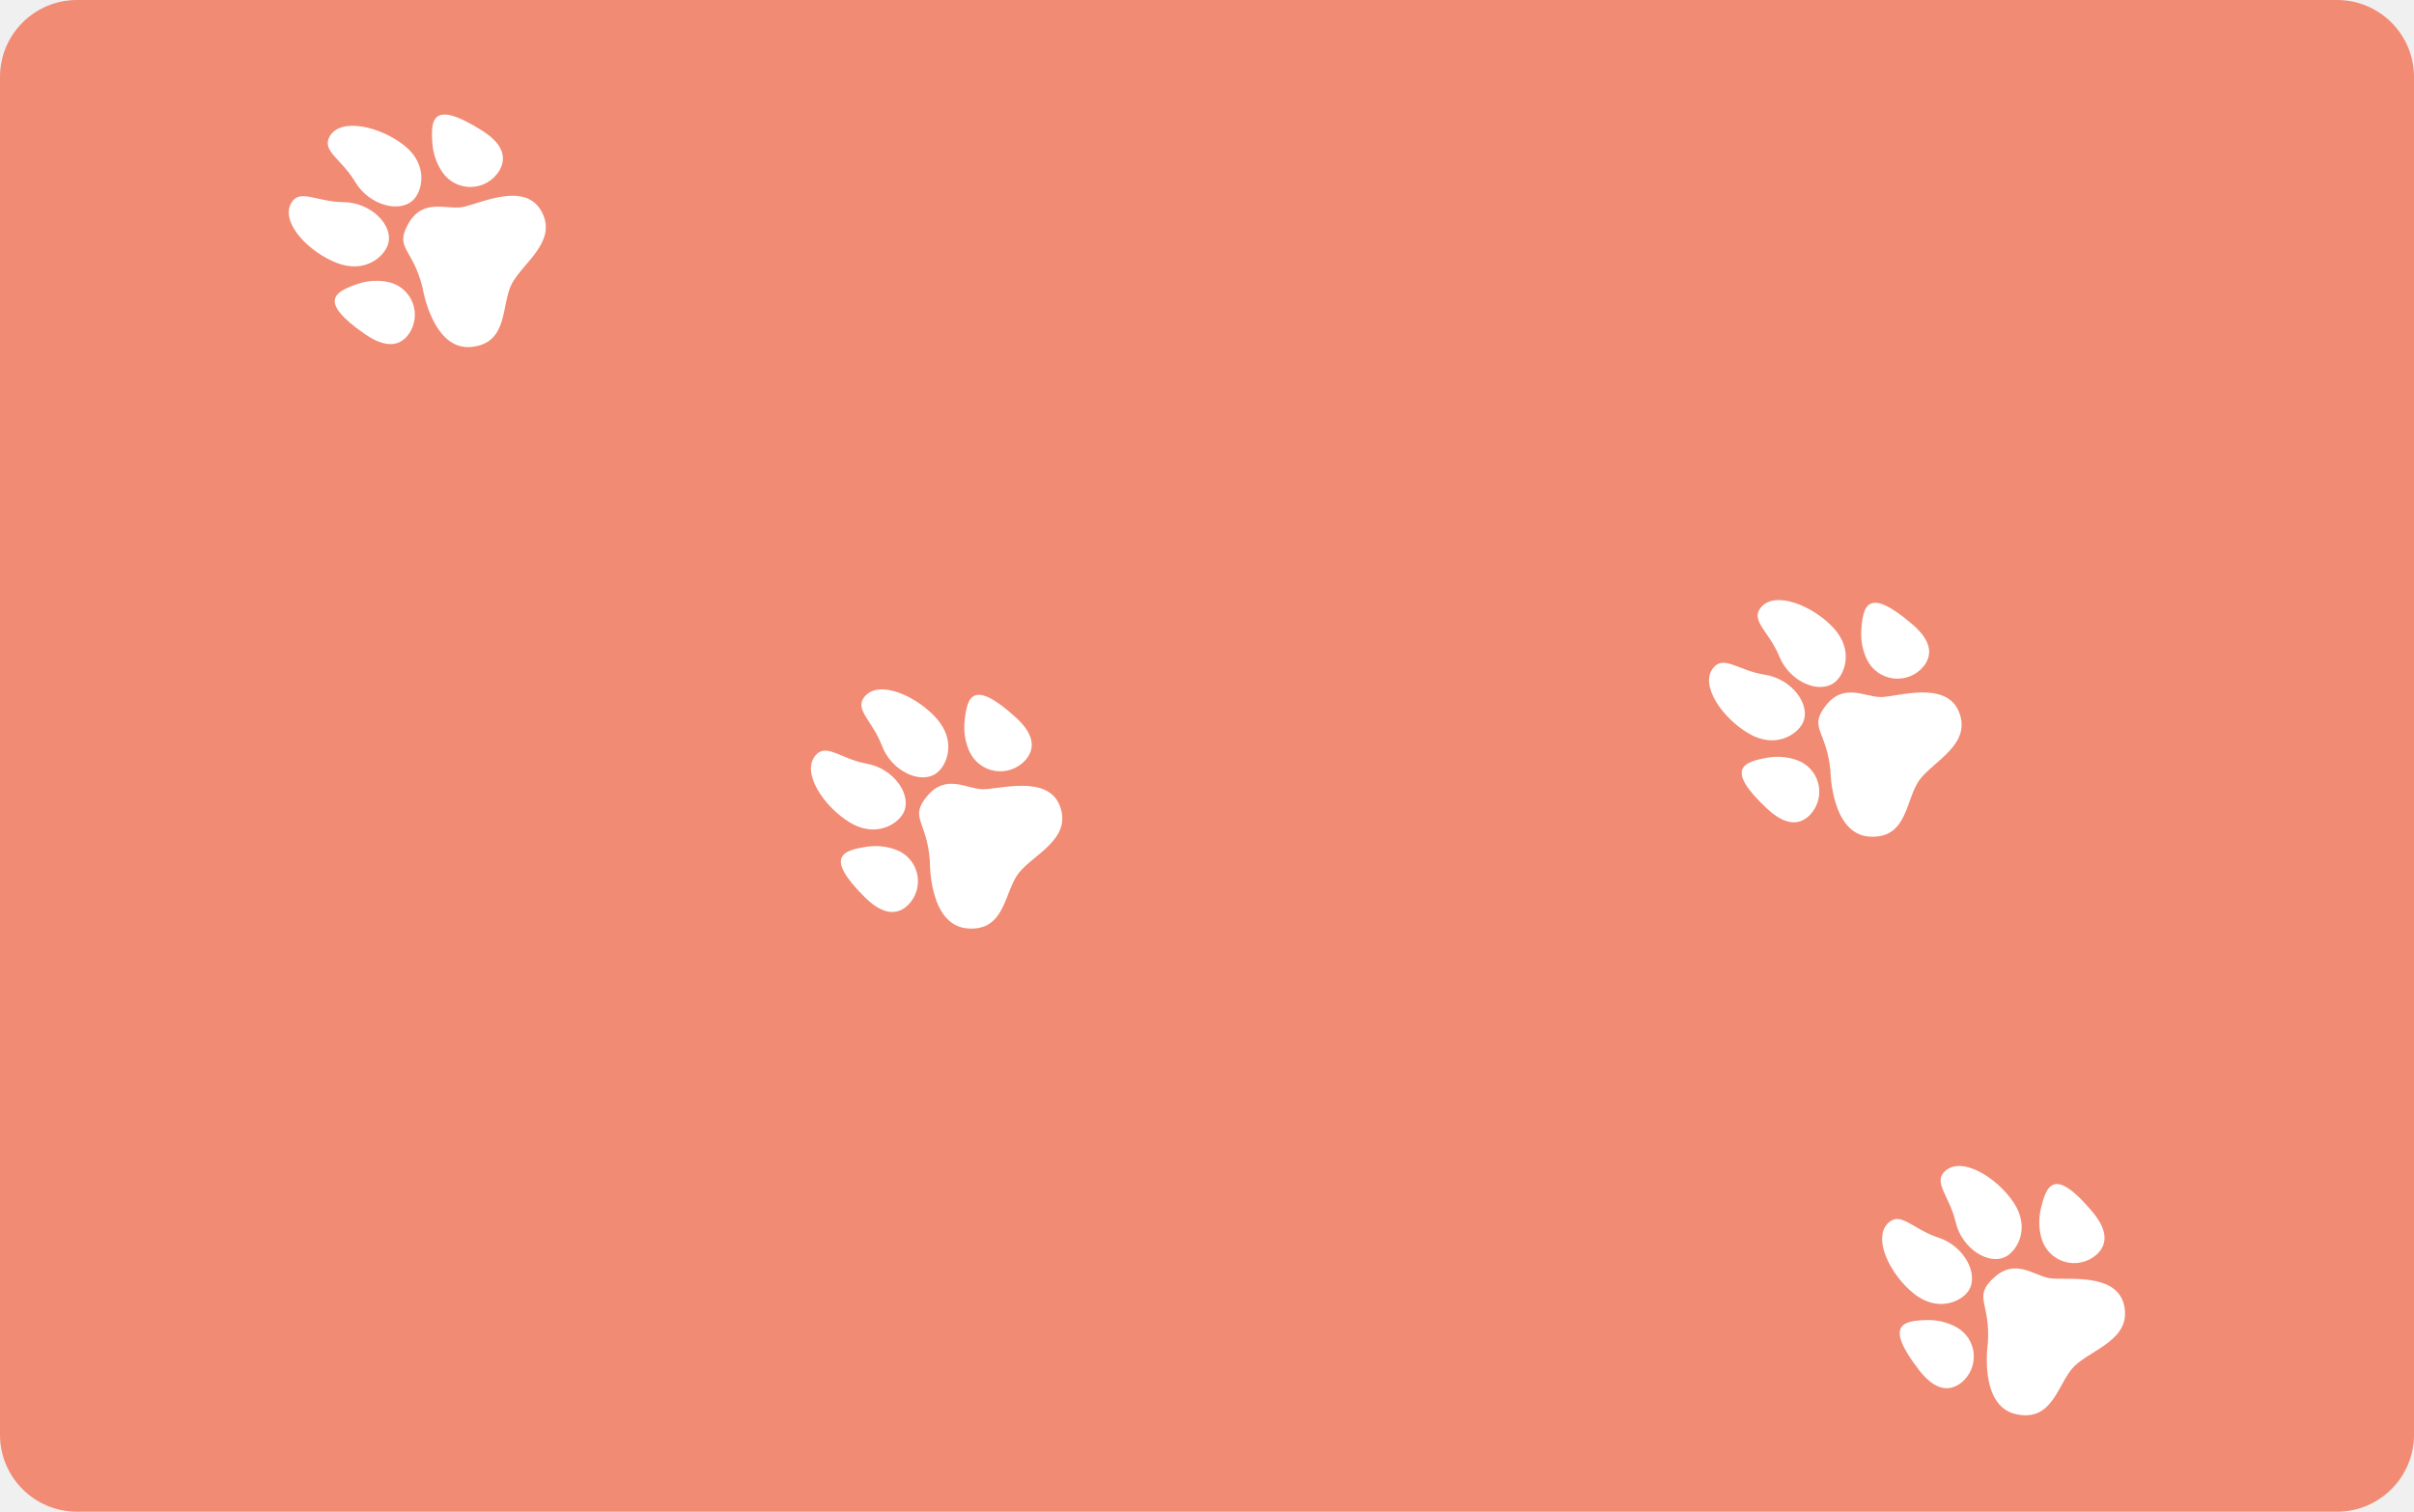
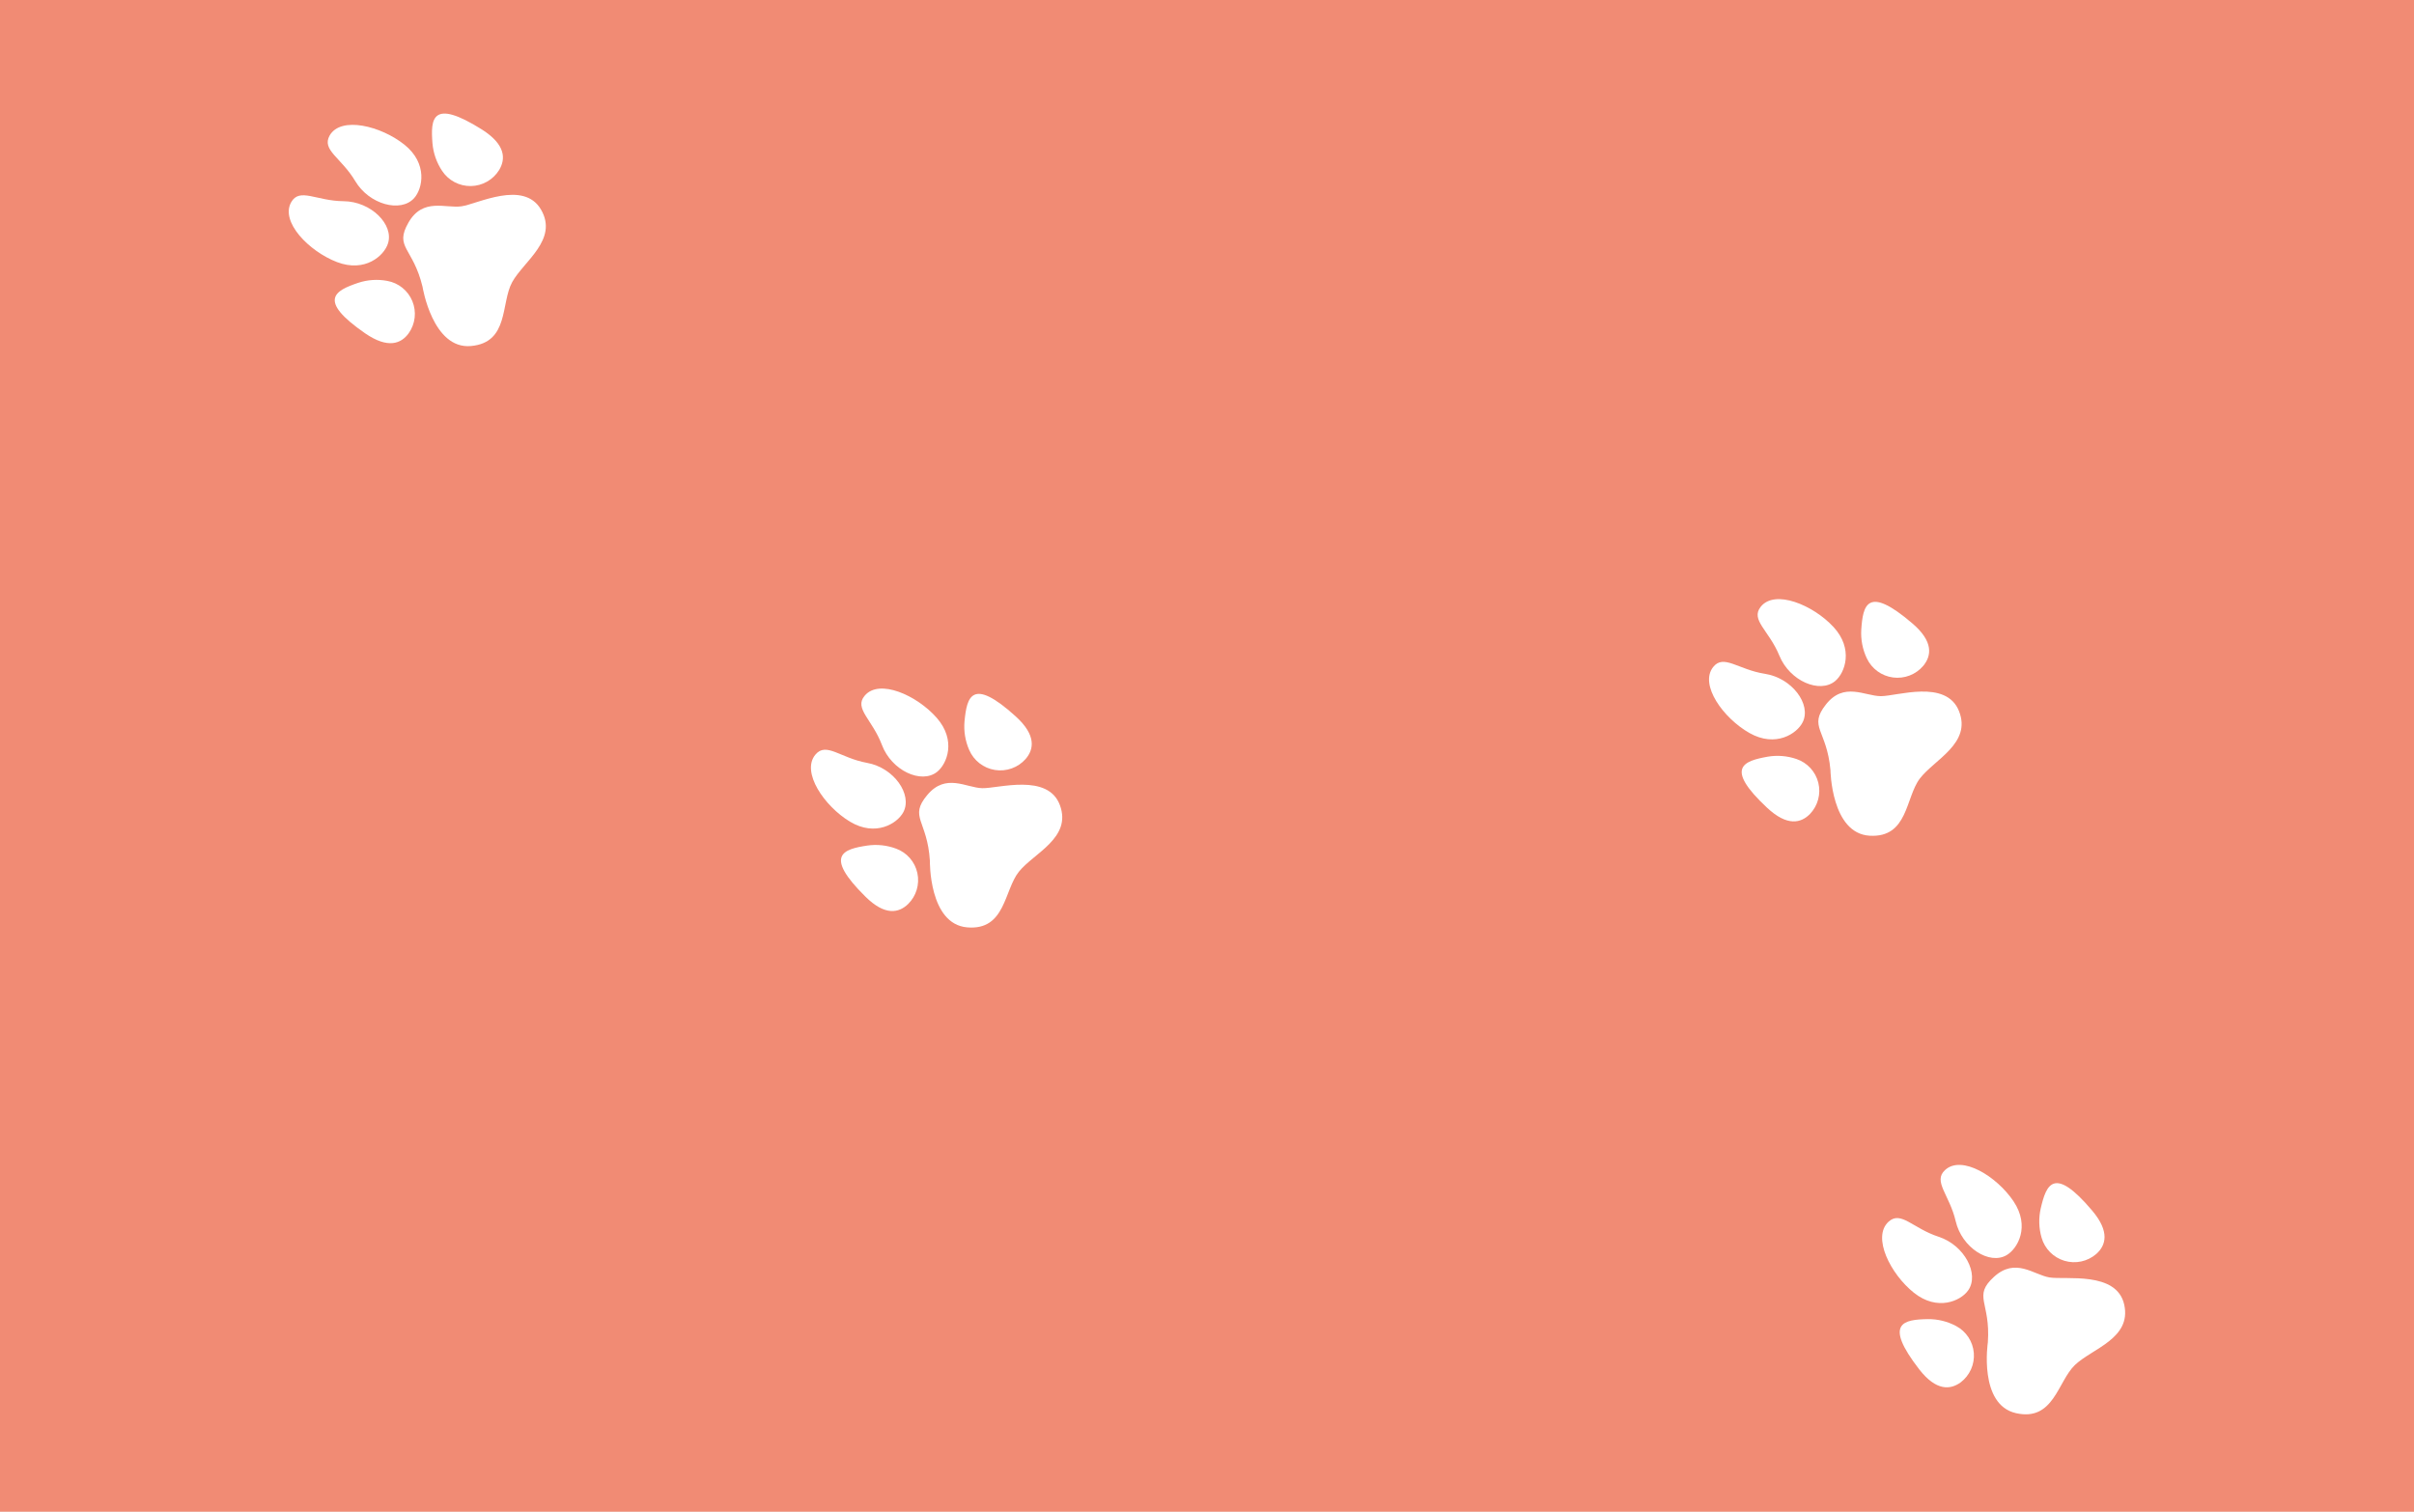
<svg xmlns="http://www.w3.org/2000/svg" viewBox="0 0 784 491">
-   <g id="b322f197-5c8b-4714-9b57-672eb2dcafed" data-name="Ebene 2">
-     <g id="aee22ad9-b3a0-404a-894f-c4300b16e3fc" data-name="Maße">
-       <rect id="a69ad82b-22c0-4a74-9295-9ee1ea6b7834" data-name="Rechteck 217" width="784" height="491" rx="25" style="fill:#f18b74" />
-       <g id="e5664888-f2f5-4f4d-87b6-ec80f54fe7d2" data-name="Bildmaterial 6">
-         <path d="M645.6,436.25c.93-13.21-5-14.92,2-21.29s12.86-.66,18,.19S687.44,413,689.86,424s-10.4,14.24-16,19.58S667,462,654.76,459.33,645.6,436.25,645.6,436.25Z" style="fill:#fff" />
-         <path d="M636.76,449.26A10.89,10.89,0,0,0,635.28,431a19.08,19.08,0,0,0-9.16-2.25c-7.8.15-14.55,1.17-2.8,16.34C628.83,452.16,633.43,451.72,636.76,449.26Z" style="fill:#fff" />
-         <path d="M680.79,407.61a11,11,0,0,1-17.74-5.32,19,19,0,0,1-.28-9.5c1.78-7.66,4.2-14.1,16.69.68C685.32,400.4,683.92,404.84,680.79,407.61Z" style="fill:#fff" />
-         <path d="M639.18,419.45c3.76-5.27-1.13-14.7-9.57-17.45s-12.24-8.58-16.28-4.87c-5.42,5,.66,17,8.26,23.06S636.74,422.88,639.18,419.45Z" style="fill:#fff" />
-         <path d="M651.71,408c-5.57,3.29-14.55-2.4-16.55-11s-7.5-12.93-3.45-16.63c5.43-5,16.87,2.12,22.26,10.21S655.34,405.82,651.71,408Z" style="fill:#fff" />
+   <g id="a88297ac-3c96-4aa0-bcd1-5e99e5508c51" data-name="Ebene 2">
+     <g id="a5f63438-4ced-482f-85c3-e582362479b7" data-name="Maße">
+       <rect width="784" height="491" style="fill:#f18b74" />
+       <g id="e80f729d-0c20-4c7b-ba98-28a6846e89c5" data-name="Bildmaterial 6">
+         <path d="M645.6,436c.93-13.21-5-14.92,2-21.29s12.86-.66,18,.2,21.87-2.14,24.29,8.85-10.4,14.24-16,19.58S667,461.74,654.76,459,645.6,436,645.6,436Z" style="fill:#fff" />
+         <path d="M636.76,449a10.89,10.89,0,0,0-1.48-18.31,19,19,0,0,0-9.16-2.24c-7.8.14-14.55,1.16-2.8,16.33C628.83,451.86,633.43,451.42,636.76,449Z" style="fill:#fff" />
+         <path d="M680.79,407.31A11,11,0,0,1,663.05,402a19,19,0,0,1-.28-9.5c1.78-7.66,4.2-14.1,16.69.68C685.32,400.1,683.92,404.54,680.79,407.31Z" style="fill:#fff" />
+         <path d="M639.18,419.15c3.76-5.27-1.13-14.7-9.57-17.45s-12.24-8.58-16.28-4.87c-5.42,5,.66,17,8.26,23.06S636.74,422.58,639.18,419.15Z" style="fill:#fff" />
+         <path d="M651.71,407.66c-5.57,3.29-14.55-2.39-16.55-11s-7.5-12.94-3.45-16.64c5.43-5,16.87,2.12,22.26,10.21S655.34,405.52,651.71,407.66Z" style="fill:#fff" />
      </g>
-       <g id="faf2b86f-cb21-403c-ba0b-643c0f8f509f" data-name="Bildmaterial 6">
-         <path d="M594.48,250.42c-1.18-13.19-7.29-13.94-1.45-21.33s12.59-2.71,17.8-2.69,21.24-5.6,25.4,4.86-8,15.73-12.71,21.9-3.8,19.3-16.3,18.58S594.48,250.42,594.48,250.42Z" style="fill:#fff" />
-         <path d="M587.84,264.67a10.89,10.89,0,0,0-4.39-17.84,19,19,0,0,0-9.4-.75c-7.68,1.39-14.17,3.47-.15,16.58C580.47,268.8,584.94,267.64,587.84,264.67Z" style="fill:#fff" />
-         <path d="M624.65,216.53a11,11,0,0,1-18.37-2.42,19.1,19.1,0,0,1-1.79-9.33c.54-7.85,1.9-14.6,16.59-2C628,208.68,627.3,213.29,624.65,216.53Z" style="fill:#fff" />
-         <path d="M585.47,234.86c2.87-5.81-3.47-14.33-12.24-15.7s-13.45-6.51-16.85-2.2c-4.56,5.78,3.37,16.66,11.83,21.44S583.6,238.63,585.47,234.86Z" style="fill:#fff" />
-         <path d="M596,221.51c-5,4.14-14.74,0-18.11-8.25s-9.46-11.57-6.06-15.88c4.57-5.77,17-.6,23.61,6.53S599.24,218.82,596,221.51Z" style="fill:#fff" />
+       <g id="f5c1a729-1711-4627-8ac2-821d32076618" data-name="Bildmaterial 6">
+         <path d="M594.48,250.12c-1.18-13.19-7.29-13.94-1.45-21.33s12.59-2.71,17.8-2.68,21.24-5.61,25.4,4.86-8,15.72-12.71,21.89-3.8,19.3-16.3,18.58S594.48,250.12,594.48,250.12Z" style="fill:#fff" />
+         <path d="M587.84,264.37a10.89,10.89,0,0,0-4.39-17.84,19,19,0,0,0-9.4-.75c-7.68,1.39-14.17,3.47-.15,16.58C580.47,268.5,584.94,267.34,587.84,264.37Z" style="fill:#fff" />
+         <path d="M624.65,216.23a11,11,0,0,1-18.37-2.42,19.1,19.1,0,0,1-1.79-9.33c.54-7.85,1.9-14.6,16.59-2C628,208.38,627.3,213,624.65,216.23Z" style="fill:#fff" />
+         <path d="M585.47,234.56c2.87-5.8-3.47-14.33-12.24-15.7s-13.45-6.51-16.85-2.2c-4.56,5.78,3.37,16.67,11.83,21.44S583.6,238.33,585.47,234.56Z" style="fill:#fff" />
+         <path d="M596,221.21c-5,4.14-14.74,0-18.11-8.25s-9.46-11.57-6.06-15.88c4.57-5.77,17-.59,23.61,6.53S599.24,218.53,596,221.21Z" style="fill:#fff" />
      </g>
-       <g id="fc5b27a5-4567-43a6-9758-25fbee86f5ed" data-name="Bildmaterial 6">
-         <path d="M302,279.88c-.81-13.22-6.89-14.14-.85-21.36s12.66-2.36,17.87-2.18,21.39-5,25.25,5.57-8.44,15.49-13.32,21.53-4.34,19.18-16.82,18.11S302,279.88,302,279.88Z" style="fill:#fff" />
-         <path d="M294.92,293.94A10.89,10.89,0,0,0,291,276a18.9,18.9,0,0,0-9.37-1c-7.71,1.17-14.27,3.07-.62,16.56C287.44,297.86,291.94,296.82,294.92,293.94Z" style="fill:#fff" />
-         <path d="M333.07,246.85a11,11,0,0,1-18.29-2.93,19.1,19.1,0,0,1-1.53-9.38c.77-7.83,2.32-14.54,16.65-1.53C336.61,239.11,335.81,243.7,333.07,246.85Z" style="fill:#fff" />
-         <path d="M293.39,264.07c3-5.72-3.06-14.42-11.79-16s-13.26-6.9-16.78-2.68c-4.72,5.65,2.9,16.75,11.22,21.77S291.42,267.79,293.39,264.07Z" style="fill:#fff" />
-         <path d="M304.3,251c-5.1,4-14.74-.46-17.87-8.76s-9.14-11.84-5.61-16c4.72-5.65,17-.12,23.41,7.19S307.61,248.43,304.3,251Z" style="fill:#fff" />
+       <g id="bcf72366-f97b-4919-bf0c-6ed9a6b9398f" data-name="Bildmaterial 6">
+         <path d="M302,279.58c-.81-13.21-6.89-14.14-.85-21.36S313.77,255.87,319,256s21.39-5,25.25,5.57-8.44,15.49-13.32,21.53-4.34,19.18-16.82,18.11S302,279.58,302,279.58Z" style="fill:#fff" />
+         <path d="M294.92,293.64a10.89,10.89,0,0,0-3.89-18,19,19,0,0,0-9.37-1c-7.71,1.17-14.27,3.07-.62,16.56C287.44,297.56,291.94,296.52,294.92,293.64Z" style="fill:#fff" />
+         <path d="M333.07,246.55a11,11,0,0,1-18.29-2.93,19.08,19.08,0,0,1-1.53-9.38c.77-7.83,2.32-14.53,16.65-1.53C336.61,238.81,335.81,243.4,333.07,246.55Z" style="fill:#fff" />
+         <path d="M293.39,263.78c3-5.73-3.06-14.43-11.79-16s-13.26-6.89-16.78-2.68c-4.72,5.65,2.9,16.76,11.22,21.77S291.42,267.49,293.39,263.78Z" style="fill:#fff" />
+         <path d="M304.3,250.73c-5.1,4-14.74-.45-17.87-8.76s-9.14-11.83-5.61-16c4.72-5.65,17-.12,23.41,7.19S307.61,248.13,304.3,250.73Z" style="fill:#fff" />
      </g>
-       <g id="b218786c-a4f4-4ec5-911b-2f80b206bf61" data-name="Bildmaterial 6">
-         <path d="M137.23,93.46c-3.1-12.87-9.25-12.72-4.56-20.89s12.06-4.52,17.21-5.26,20.2-8.65,25.84,1.09-5.61,16.72-9.37,23.52-.93,19.65-13.4,20.77S137.23,93.46,137.23,93.46Z" style="fill:#fff" />
-         <path d="M132.74,108.53a10.88,10.88,0,0,0-7-17,18.87,18.87,0,0,0-9.4.63c-7.4,2.5-13.52,5.51,2.27,16.42C126.06,113.69,130.31,111.89,132.74,108.53Z" style="fill:#fff" />
-         <path d="M162.11,55.52a11,11,0,0,1-18.52.29,19.18,19.18,0,0,1-3.14-9c-.61-7.84-.26-14.71,16.12-4.4C164.25,47.27,164.26,51.93,162.11,55.52Z" style="fill:#fff" />
-         <path d="M126,79.39c2-6.16-5.53-13.67-14.41-13.74s-14.26-4.48-17,.28c-3.66,6.39,5.77,16,14.85,19.49S124.74,83.39,126,79.39Z" style="fill:#fff" />
-         <path d="M134.5,64.64c-4.32,4.83-14.59,2.12-19.12-5.51s-11-10.06-8.32-14.82c3.67-6.38,16.73-3.08,24.31,3S137.31,61.51,134.5,64.64Z" style="fill:#fff" />
+       <g id="a157508d-2e2e-4d63-b762-572245f42d94" data-name="Bildmaterial 6">
+         <path d="M137.23,93.16c-3.1-12.87-9.25-12.72-4.56-20.89s12.06-4.52,17.21-5.26,20.2-8.65,25.84,1.09-5.61,16.73-9.37,23.52-.93,19.65-13.4,20.77S137.23,93.16,137.23,93.16Z" style="fill:#fff" />
+         <path d="M132.74,108.23a10.88,10.88,0,0,0-7-17,18.87,18.87,0,0,0-9.4.63c-7.4,2.5-13.52,5.51,2.27,16.42C126.06,113.39,130.31,111.59,132.74,108.23Z" style="fill:#fff" />
+         <path d="M162.11,55.22a11,11,0,0,1-18.52.29,19.15,19.15,0,0,1-3.14-9c-.61-7.85-.26-14.72,16.12-4.41C164.25,47,164.26,51.63,162.11,55.22Z" style="fill:#fff" />
+         <path d="M126,79.09c2-6.16-5.53-13.67-14.41-13.74s-14.26-4.47-17,.29c-3.66,6.38,5.77,16,14.85,19.48S124.74,83.09,126,79.09Z" style="fill:#fff" />
+         <path d="M134.5,64.35c-4.32,4.82-14.59,2.11-19.12-5.52s-11-10.06-8.32-14.82c3.67-6.38,16.73-3.08,24.31,3S137.31,61.21,134.5,64.35Z" style="fill:#fff" />
      </g>
    </g>
  </g>
</svg>
